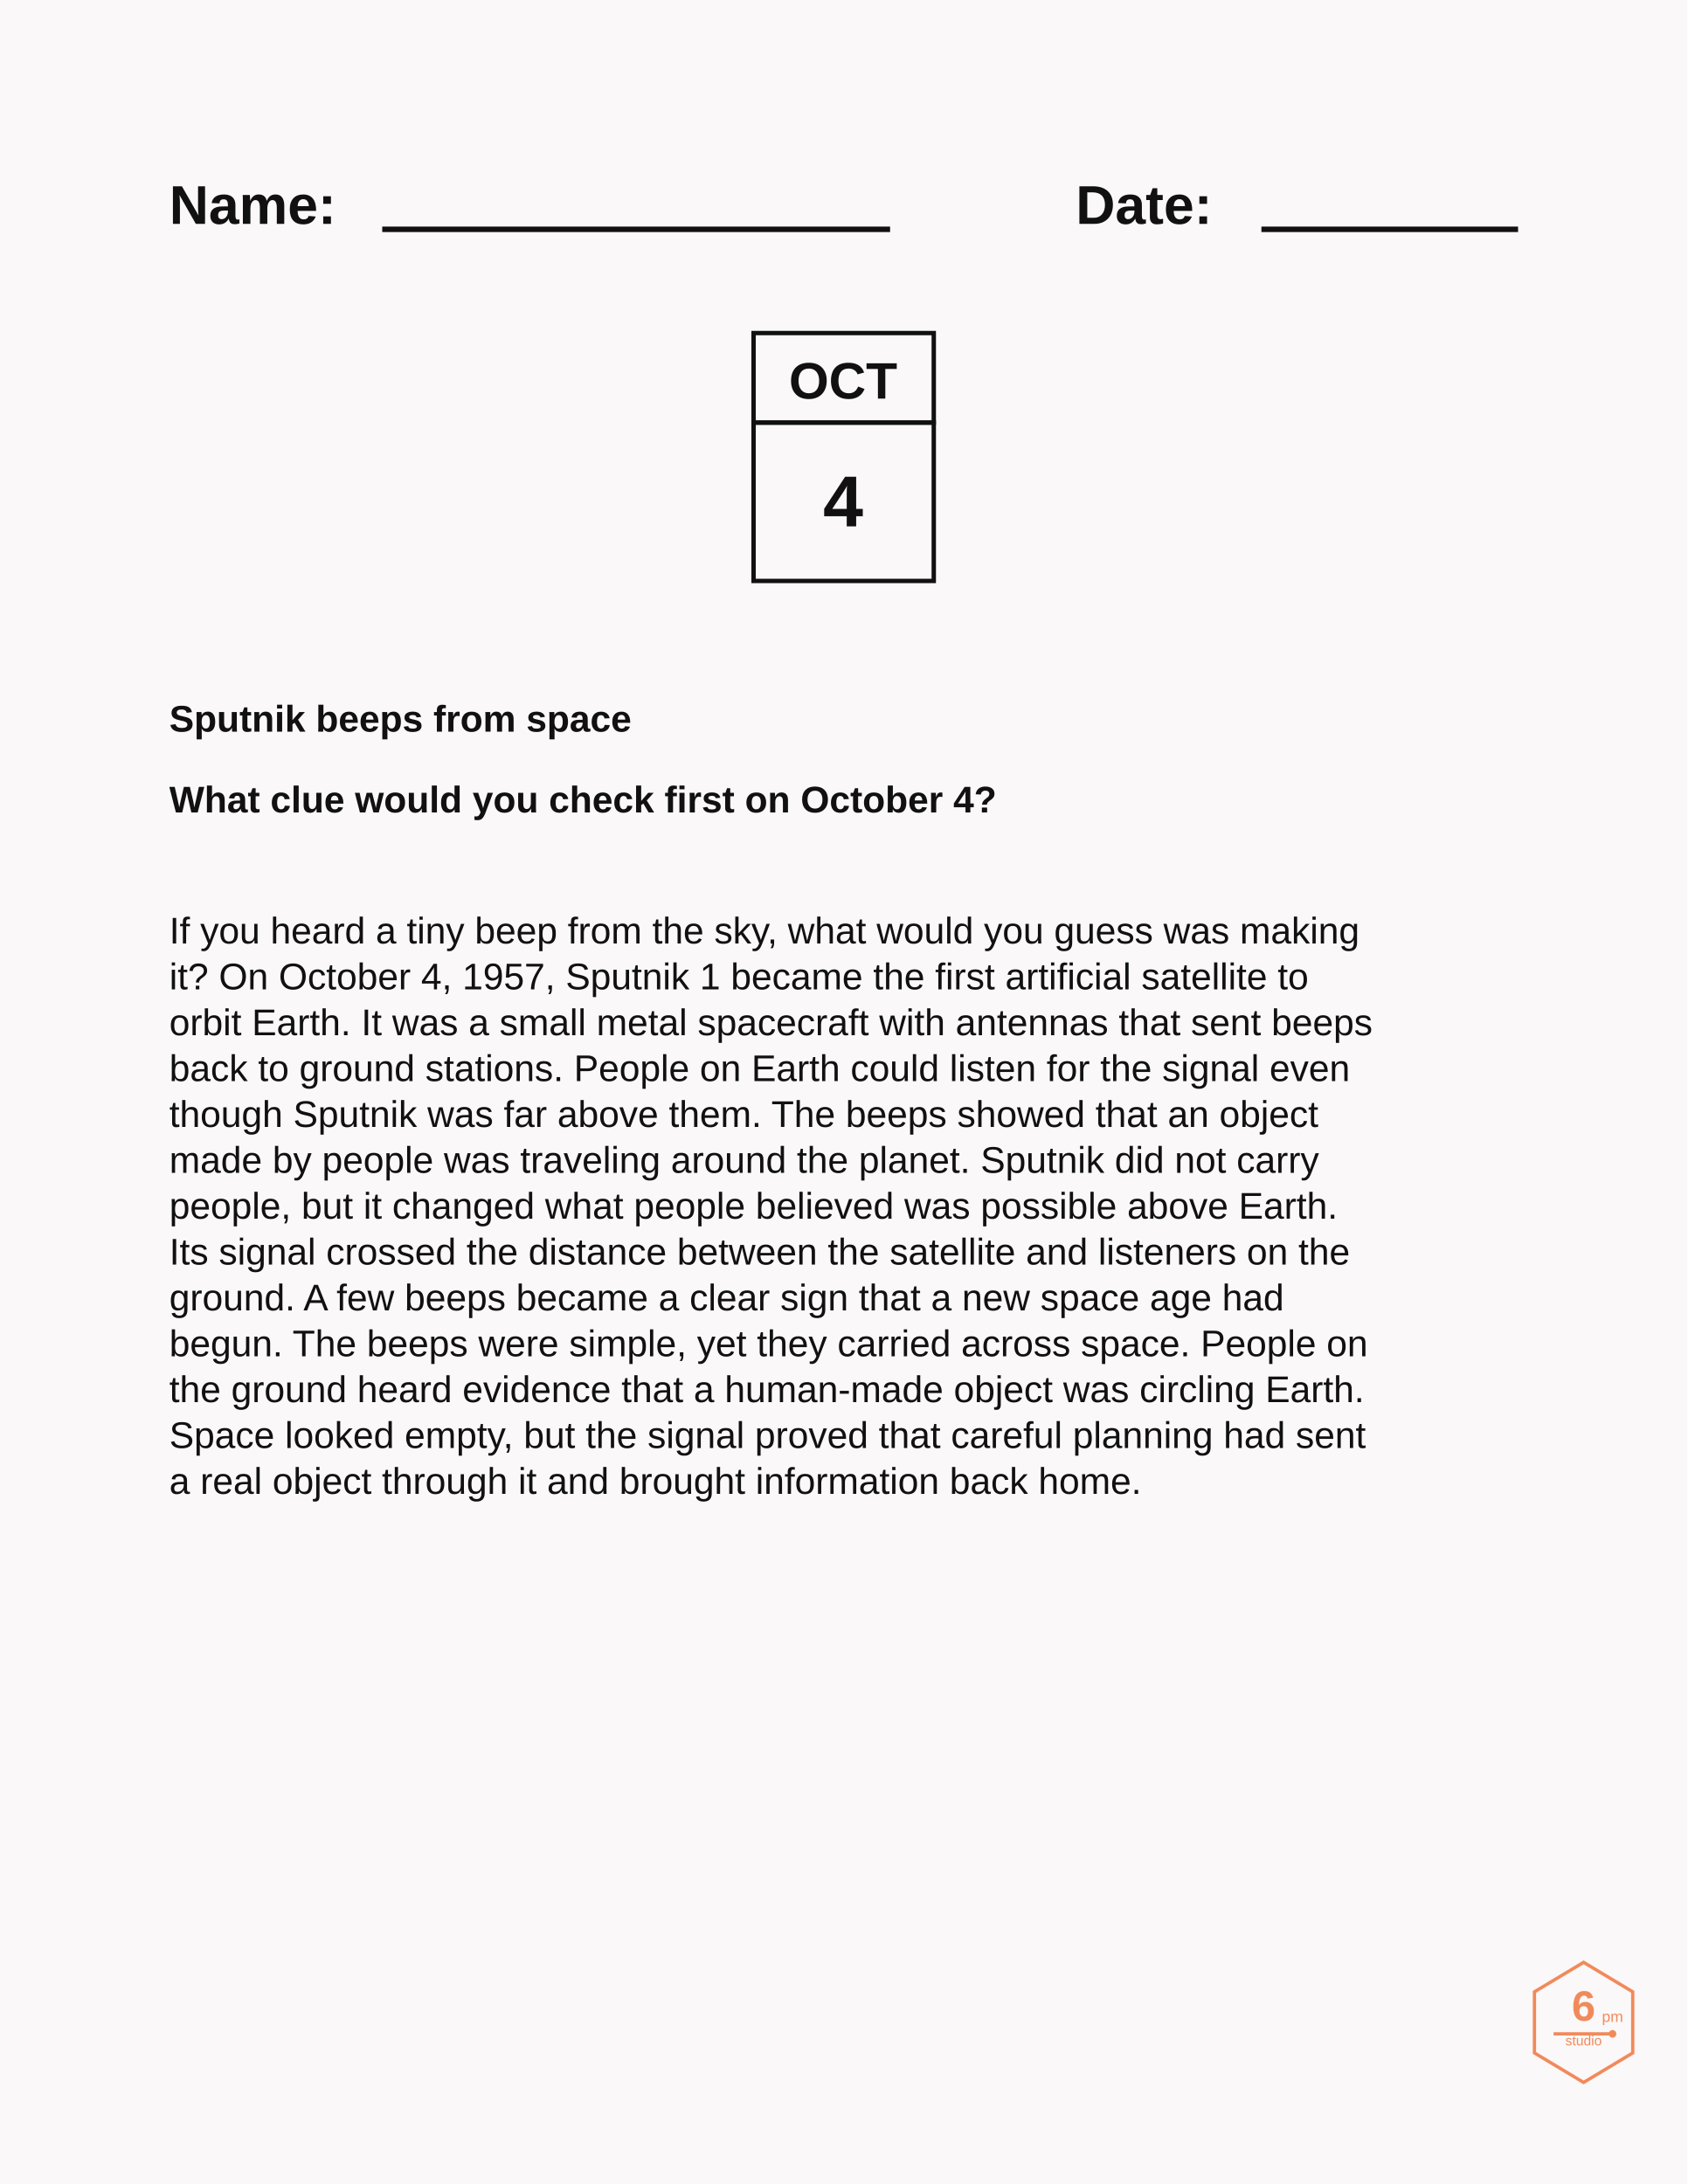
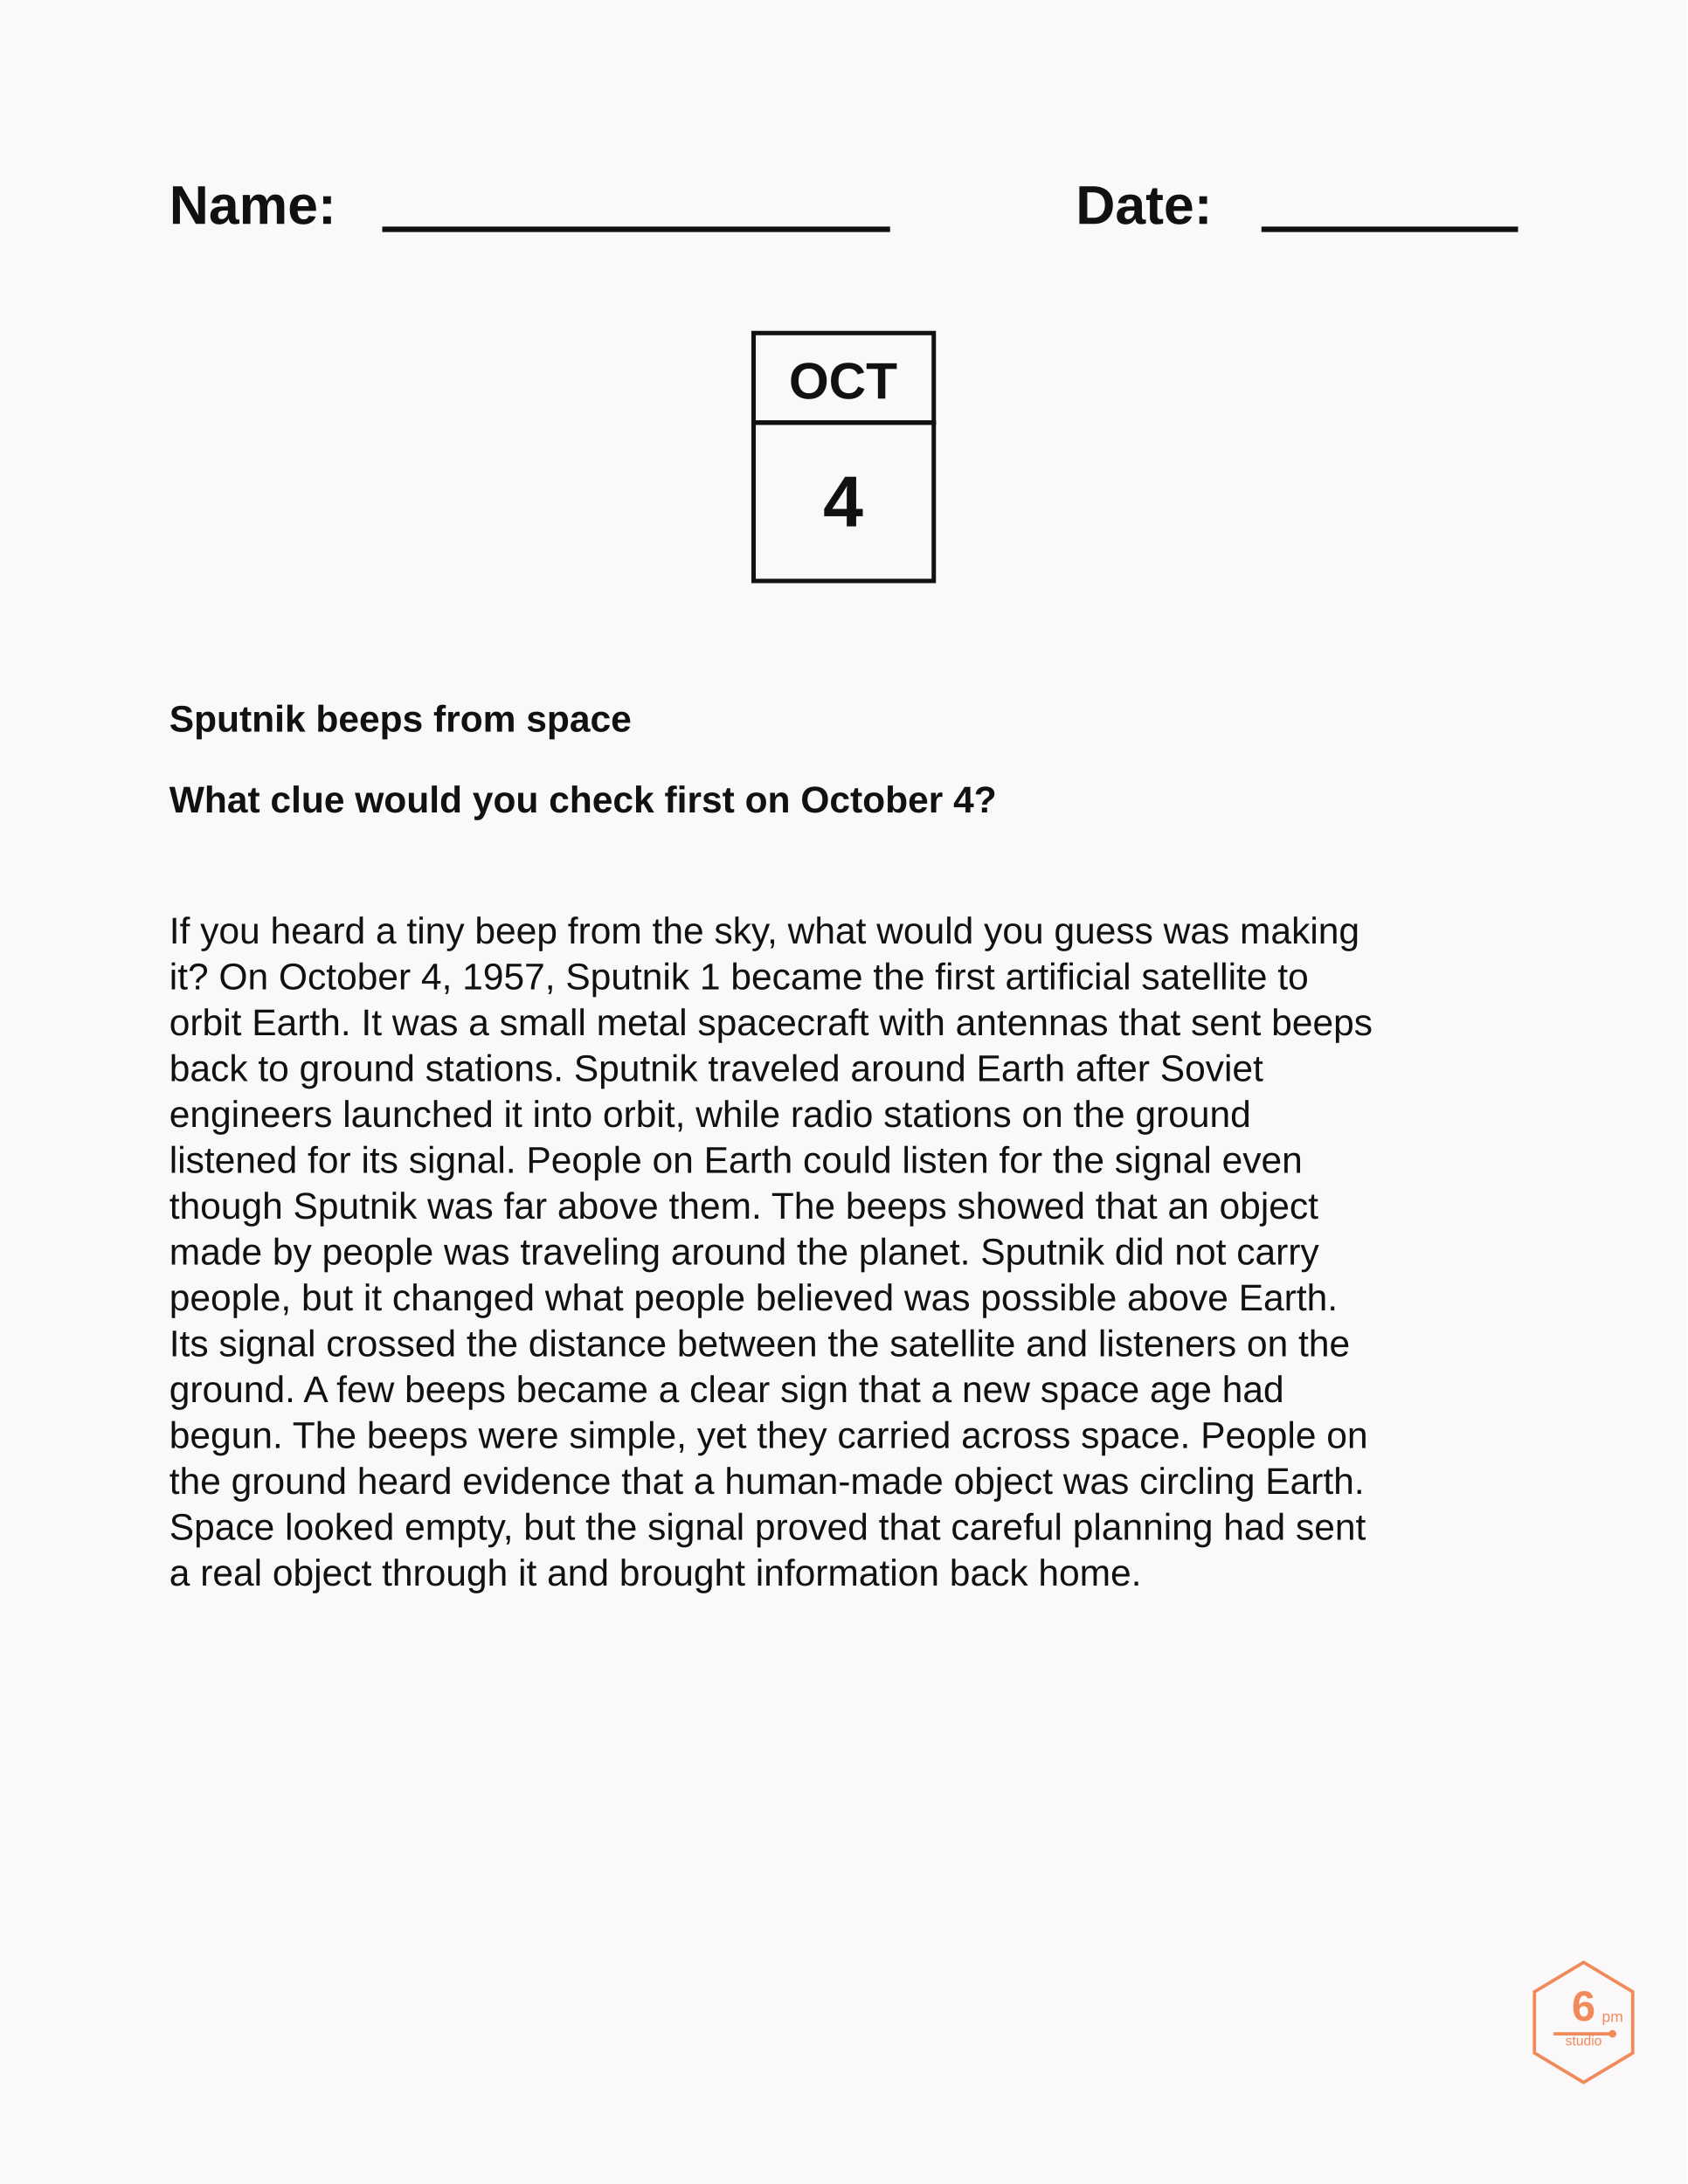
<svg xmlns="http://www.w3.org/2000/svg" width="1545" height="2000" viewBox="0 0 1545 2000" data-template-variant="reading-passage" data-template-version="1.0.0">
  <rect width="1545" height="2000" fill="#faf8f8" />
  <g fill="#111" font-family="Arial, Helvetica, sans-serif">
    <text x="155" y="205" font-size="50" font-weight="700">Name:</text>
    <line x1="350" y1="210" x2="815" y2="210" stroke="#111" stroke-width="5" />
    <text x="985" y="205" font-size="50" font-weight="700">Date:</text>
    <line x1="1155" y1="210" x2="1390" y2="210" stroke="#111" stroke-width="5" />
  </g>
  <g stroke="#111" fill="none" stroke-width="4">
    <rect x="690" y="305" width="165" height="82" />
    <rect x="690" y="387" width="165" height="145" />
  </g>
  <g fill="#111" text-anchor="middle" font-family="Arial, Helvetica, sans-serif">
    <text x="772" y="365" font-size="47" font-weight="700">OCT</text>
    <text x="772" y="482" font-size="66" font-weight="700">4</text>
  </g>
  <g fill="#111" font-family="Arial, Helvetica, sans-serif">
    <g data-content="article" data-x="155" data-width="1235" data-max-characters="72">
      <text data-content="article" x="155" y="670" font-size="34" font-weight="700">Sputnik beeps from space</text>
      <text data-content="article" x="155" y="744" font-size="34" font-weight="600">What clue would you check first on October 4?</text>
      <text data-content="body" x="155" y="864" font-size="34">If you heard a tiny beep from the sky, what would you guess was making</text>
      <text data-content="body" x="155" y="906" font-size="34">it? On October 4, 1957, Sputnik 1 became the first artificial satellite to</text>
      <text data-content="body" x="155" y="948" font-size="34">orbit Earth. It was a small metal spacecraft with antennas that sent beeps</text>
-       <text data-content="body" x="155" y="990" font-size="34">back to ground stations. People on Earth could listen for the signal even</text>
-       <text data-content="body" x="155" y="1032" font-size="34">though Sputnik was far above them. The beeps showed that an object</text>
-       <text data-content="body" x="155" y="1074" font-size="34">made by people was traveling around the planet. Sputnik did not carry</text>
-       <text data-content="body" x="155" y="1116" font-size="34">people, but it changed what people believed was possible above Earth.</text>
-       <text data-content="body" x="155" y="1158" font-size="34">Its signal crossed the distance between the satellite and listeners on the</text>
-       <text data-content="body" x="155" y="1200" font-size="34">ground. A few beeps became a clear sign that a new space age had</text>
-       <text data-content="body" x="155" y="1242" font-size="34">begun. The beeps were simple, yet they carried across space. People on</text>
-       <text data-content="body" x="155" y="1284" font-size="34">the ground heard evidence that a human-made object was circling Earth.</text>
-       <text data-content="body" x="155" y="1326" font-size="34">Space looked empty, but the signal proved that careful planning had sent</text>
-       <text data-content="body" x="155" y="1368" font-size="34">a real object through it and brought information back home.</text>
+       <text data-content="body" x="155" y="990" font-size="34">back to ground stations. Sputnik traveled around Earth after Soviet</text>
+       <text data-content="body" x="155" y="1032" font-size="34">engineers launched it into orbit, while radio stations on the ground</text>
+       <text data-content="body" x="155" y="1074" font-size="34">listened for its signal. People on Earth could listen for the signal even</text>
+       <text data-content="body" x="155" y="1116" font-size="34">though Sputnik was far above them. The beeps showed that an object</text>
+       <text data-content="body" x="155" y="1158" font-size="34">made by people was traveling around the planet. Sputnik did not carry</text>
+       <text data-content="body" x="155" y="1200" font-size="34">people, but it changed what people believed was possible above Earth.</text>
+       <text data-content="body" x="155" y="1242" font-size="34">Its signal crossed the distance between the satellite and listeners on the</text>
+       <text data-content="body" x="155" y="1284" font-size="34">ground. A few beeps became a clear sign that a new space age had</text>
+       <text data-content="body" x="155" y="1326" font-size="34">begun. The beeps were simple, yet they carried across space. People on</text>
+       <text data-content="body" x="155" y="1368" font-size="34">the ground heard evidence that a human-made object was circling Earth.</text>
+       <text data-content="body" x="155" y="1410" font-size="34">Space looked empty, but the signal proved that careful planning had sent</text>
+       <text data-content="body" x="155" y="1452" font-size="34">a real object through it and brought information back home.</text>
    </g>
  </g>
  <g transform="translate(1495 1876) scale(0.5) translate(-1495 -1876)">
    <g transform="translate(1305 1710)" fill="none" stroke="#f18a5b" stroke-width="6">
      <path d="M100 8 190 62v112l-90 54-90-54V62Z" />
      <path d="M45 139h110" />
      <circle cx="153" cy="139" r="4" fill="#f18a5b" />
    </g>
    <text x="1405" y="1825" fill="#f18a5b" text-anchor="middle" font-family="Arial, Helvetica, sans-serif" font-size="78" font-weight="700">6</text>
    <text x="1458" y="1827" fill="#f18a5b" text-anchor="middle" font-family="Arial, Helvetica, sans-serif" font-size="28">pm</text>
    <text x="1405" y="1870" fill="#f18a5b" text-anchor="middle" font-family="Arial, Helvetica, sans-serif" font-size="25">studio</text>
  </g>
</svg>
